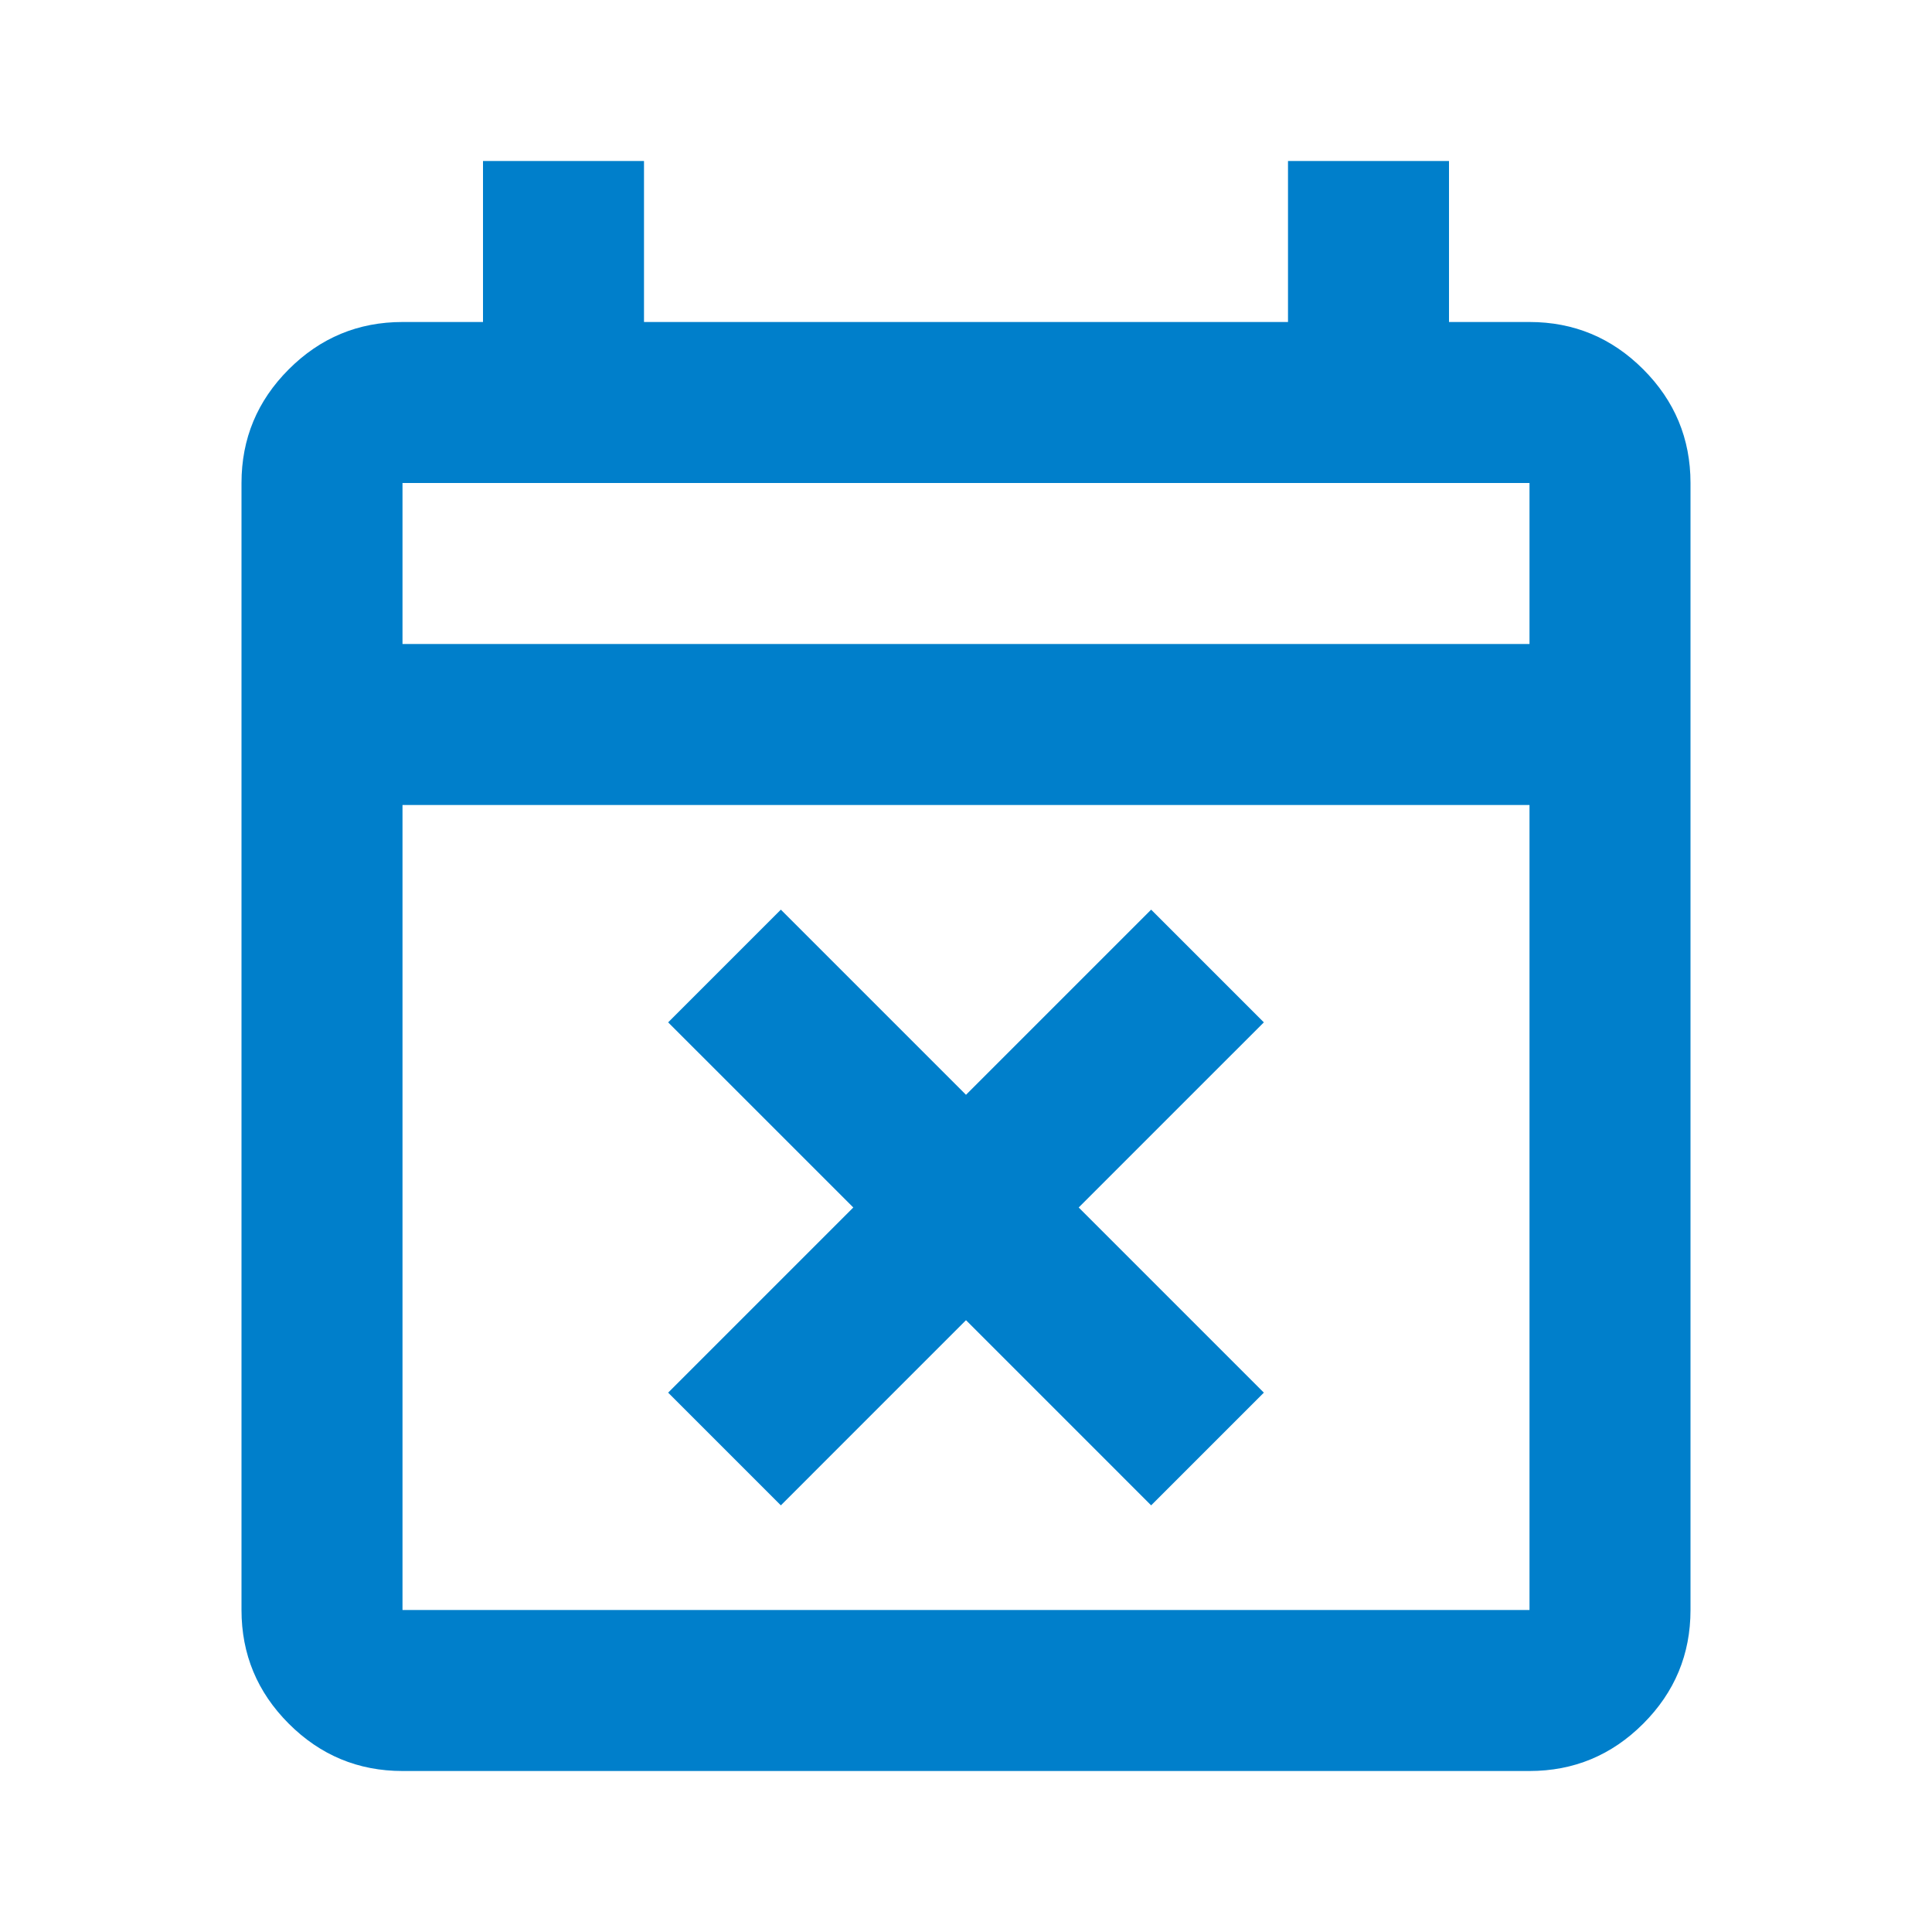
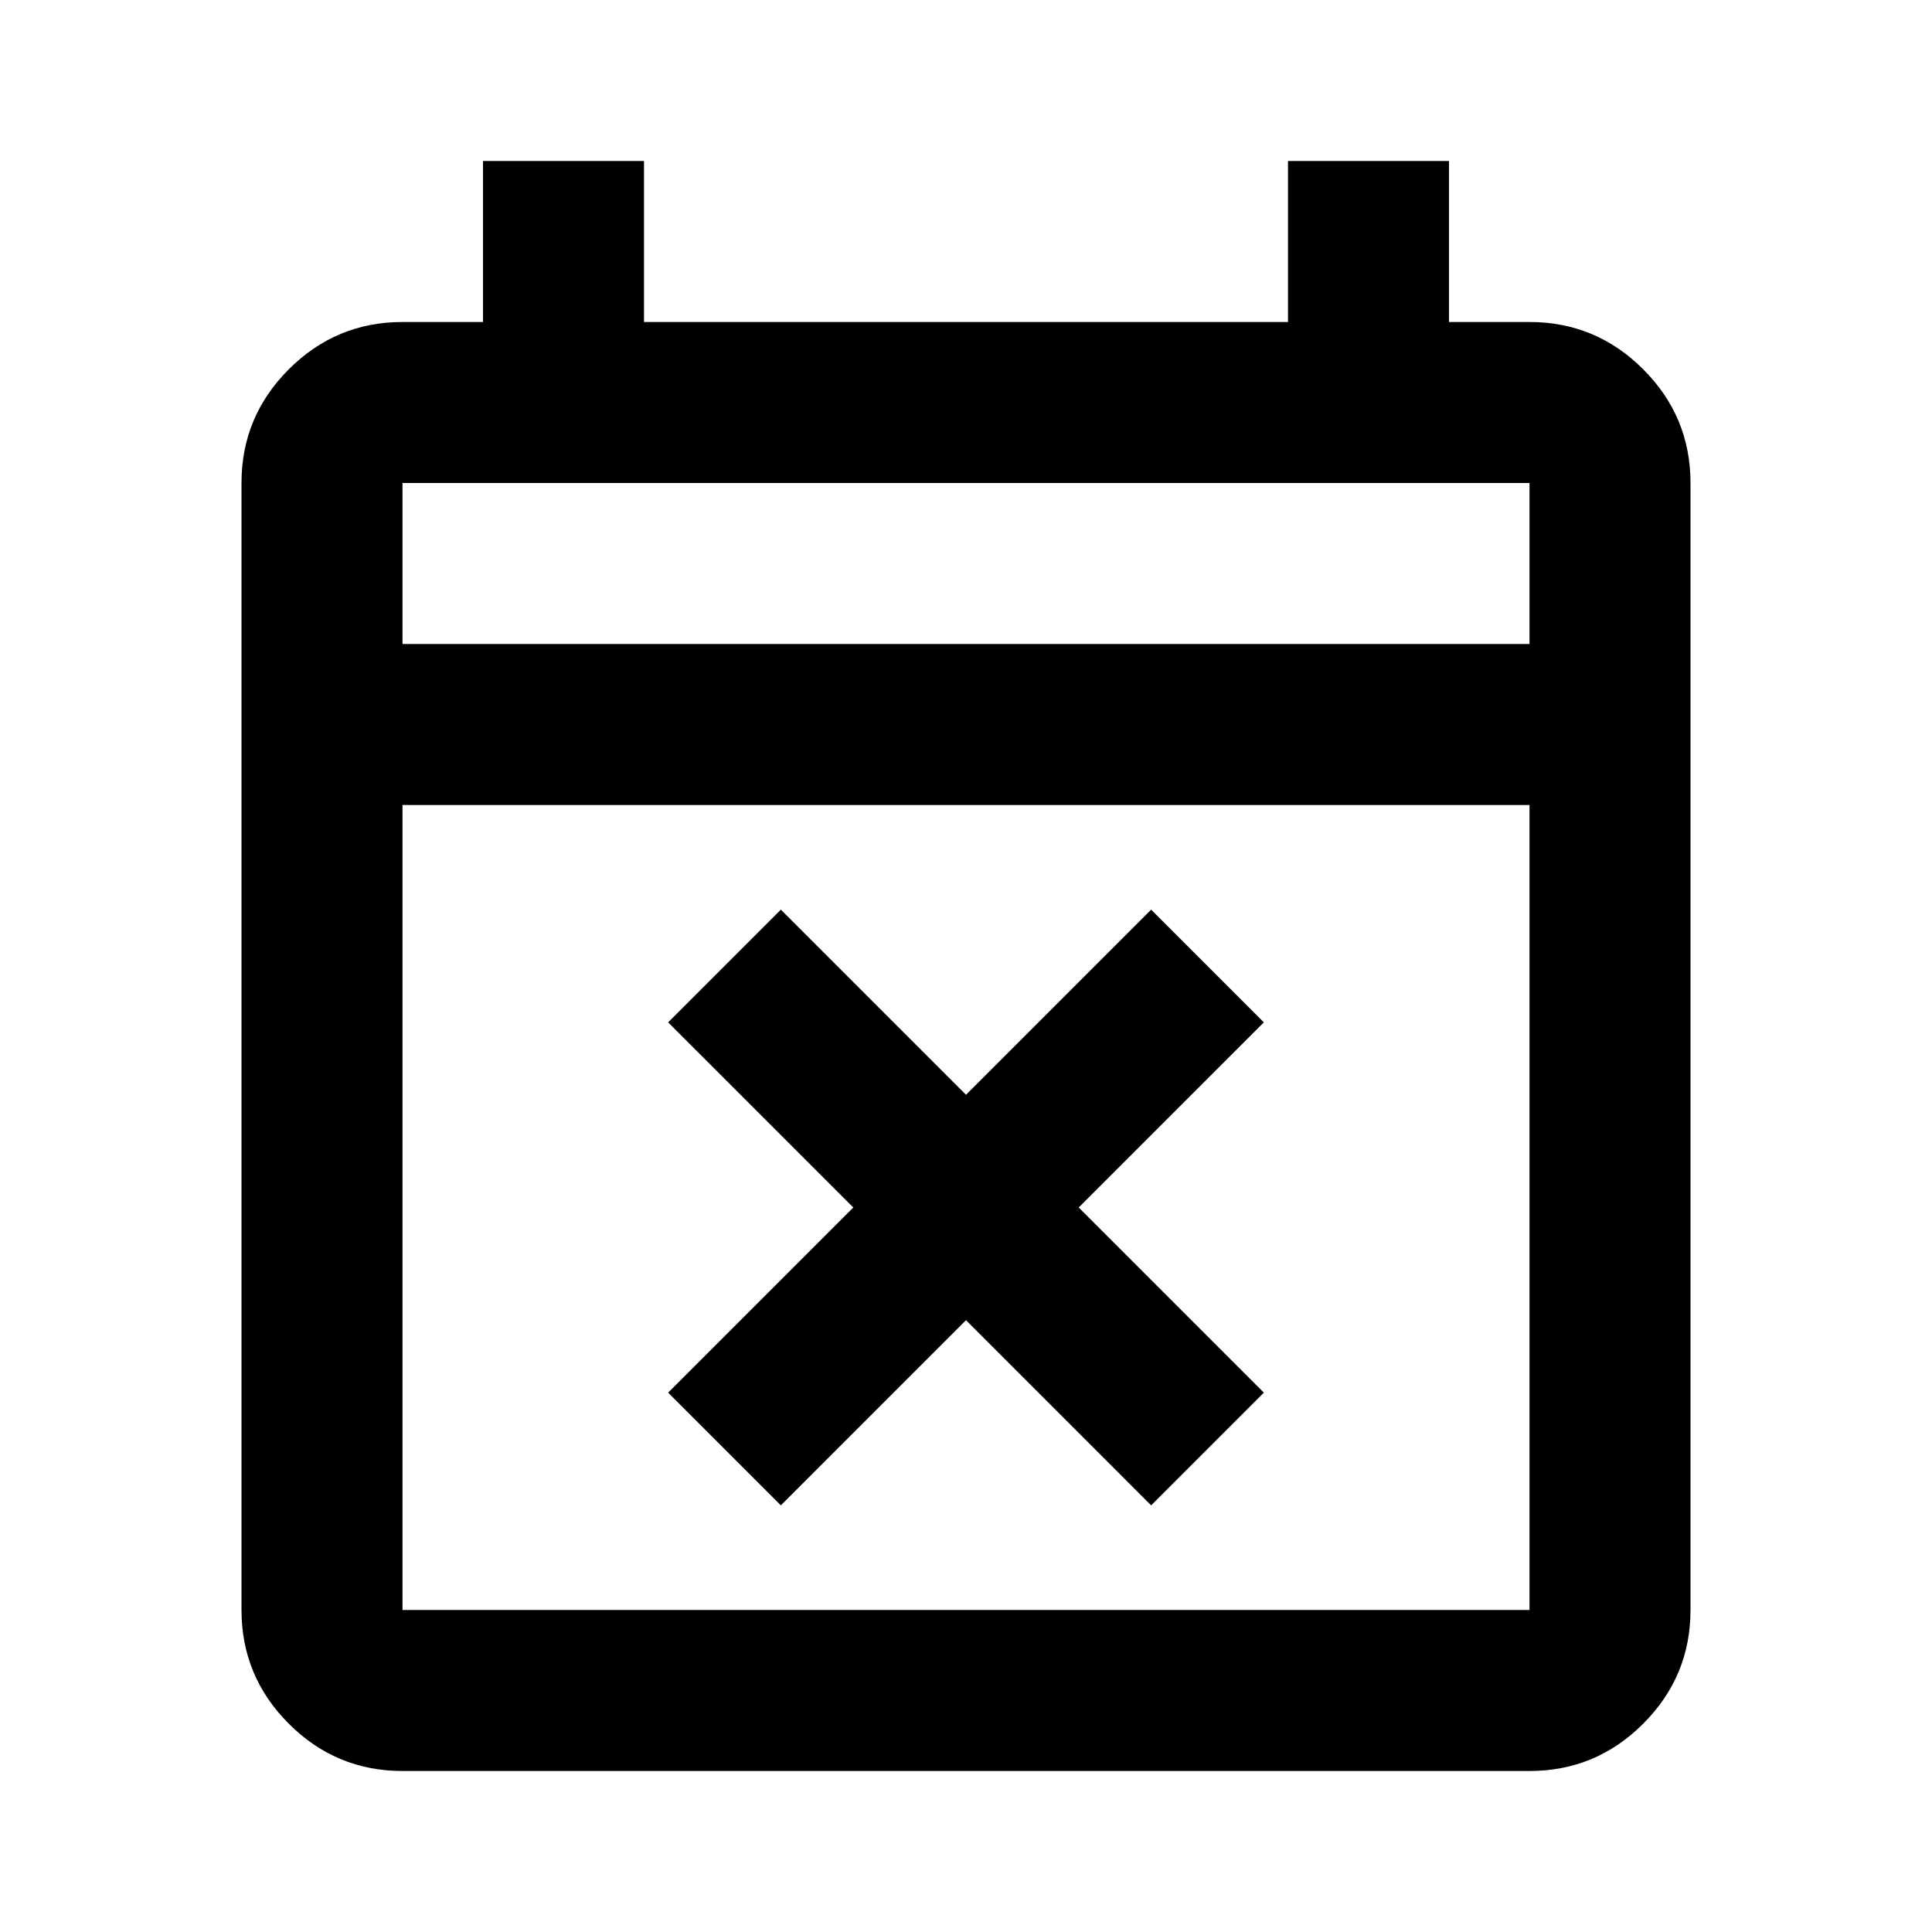
- <svg xmlns="http://www.w3.org/2000/svg" height="24px" viewBox="0 -960 960 960" width="24px" fill="#007fcb">
+ <svg xmlns="http://www.w3.org/2000/svg" height="24px" viewBox="0 -960 960 960" width="24px" fill="currentColor">
  <path d="m388-212-56-56 92-92-92-92 56-56 92 92 92-92 56 56-92 92 92 92-56 56-92-92-92 92ZM200-80q-33 0-56.5-23.5T120-160v-560q0-33 23.5-56.5T200-800h40v-80h80v80h320v-80h80v80h40q33 0 56.5 23.5T840-720v560q0 33-23.5 56.5T760-80H200Zm0-80h560v-400H200v400Zm0-480h560v-80H200v80Zm0 0v-80 80Z" />
</svg>
